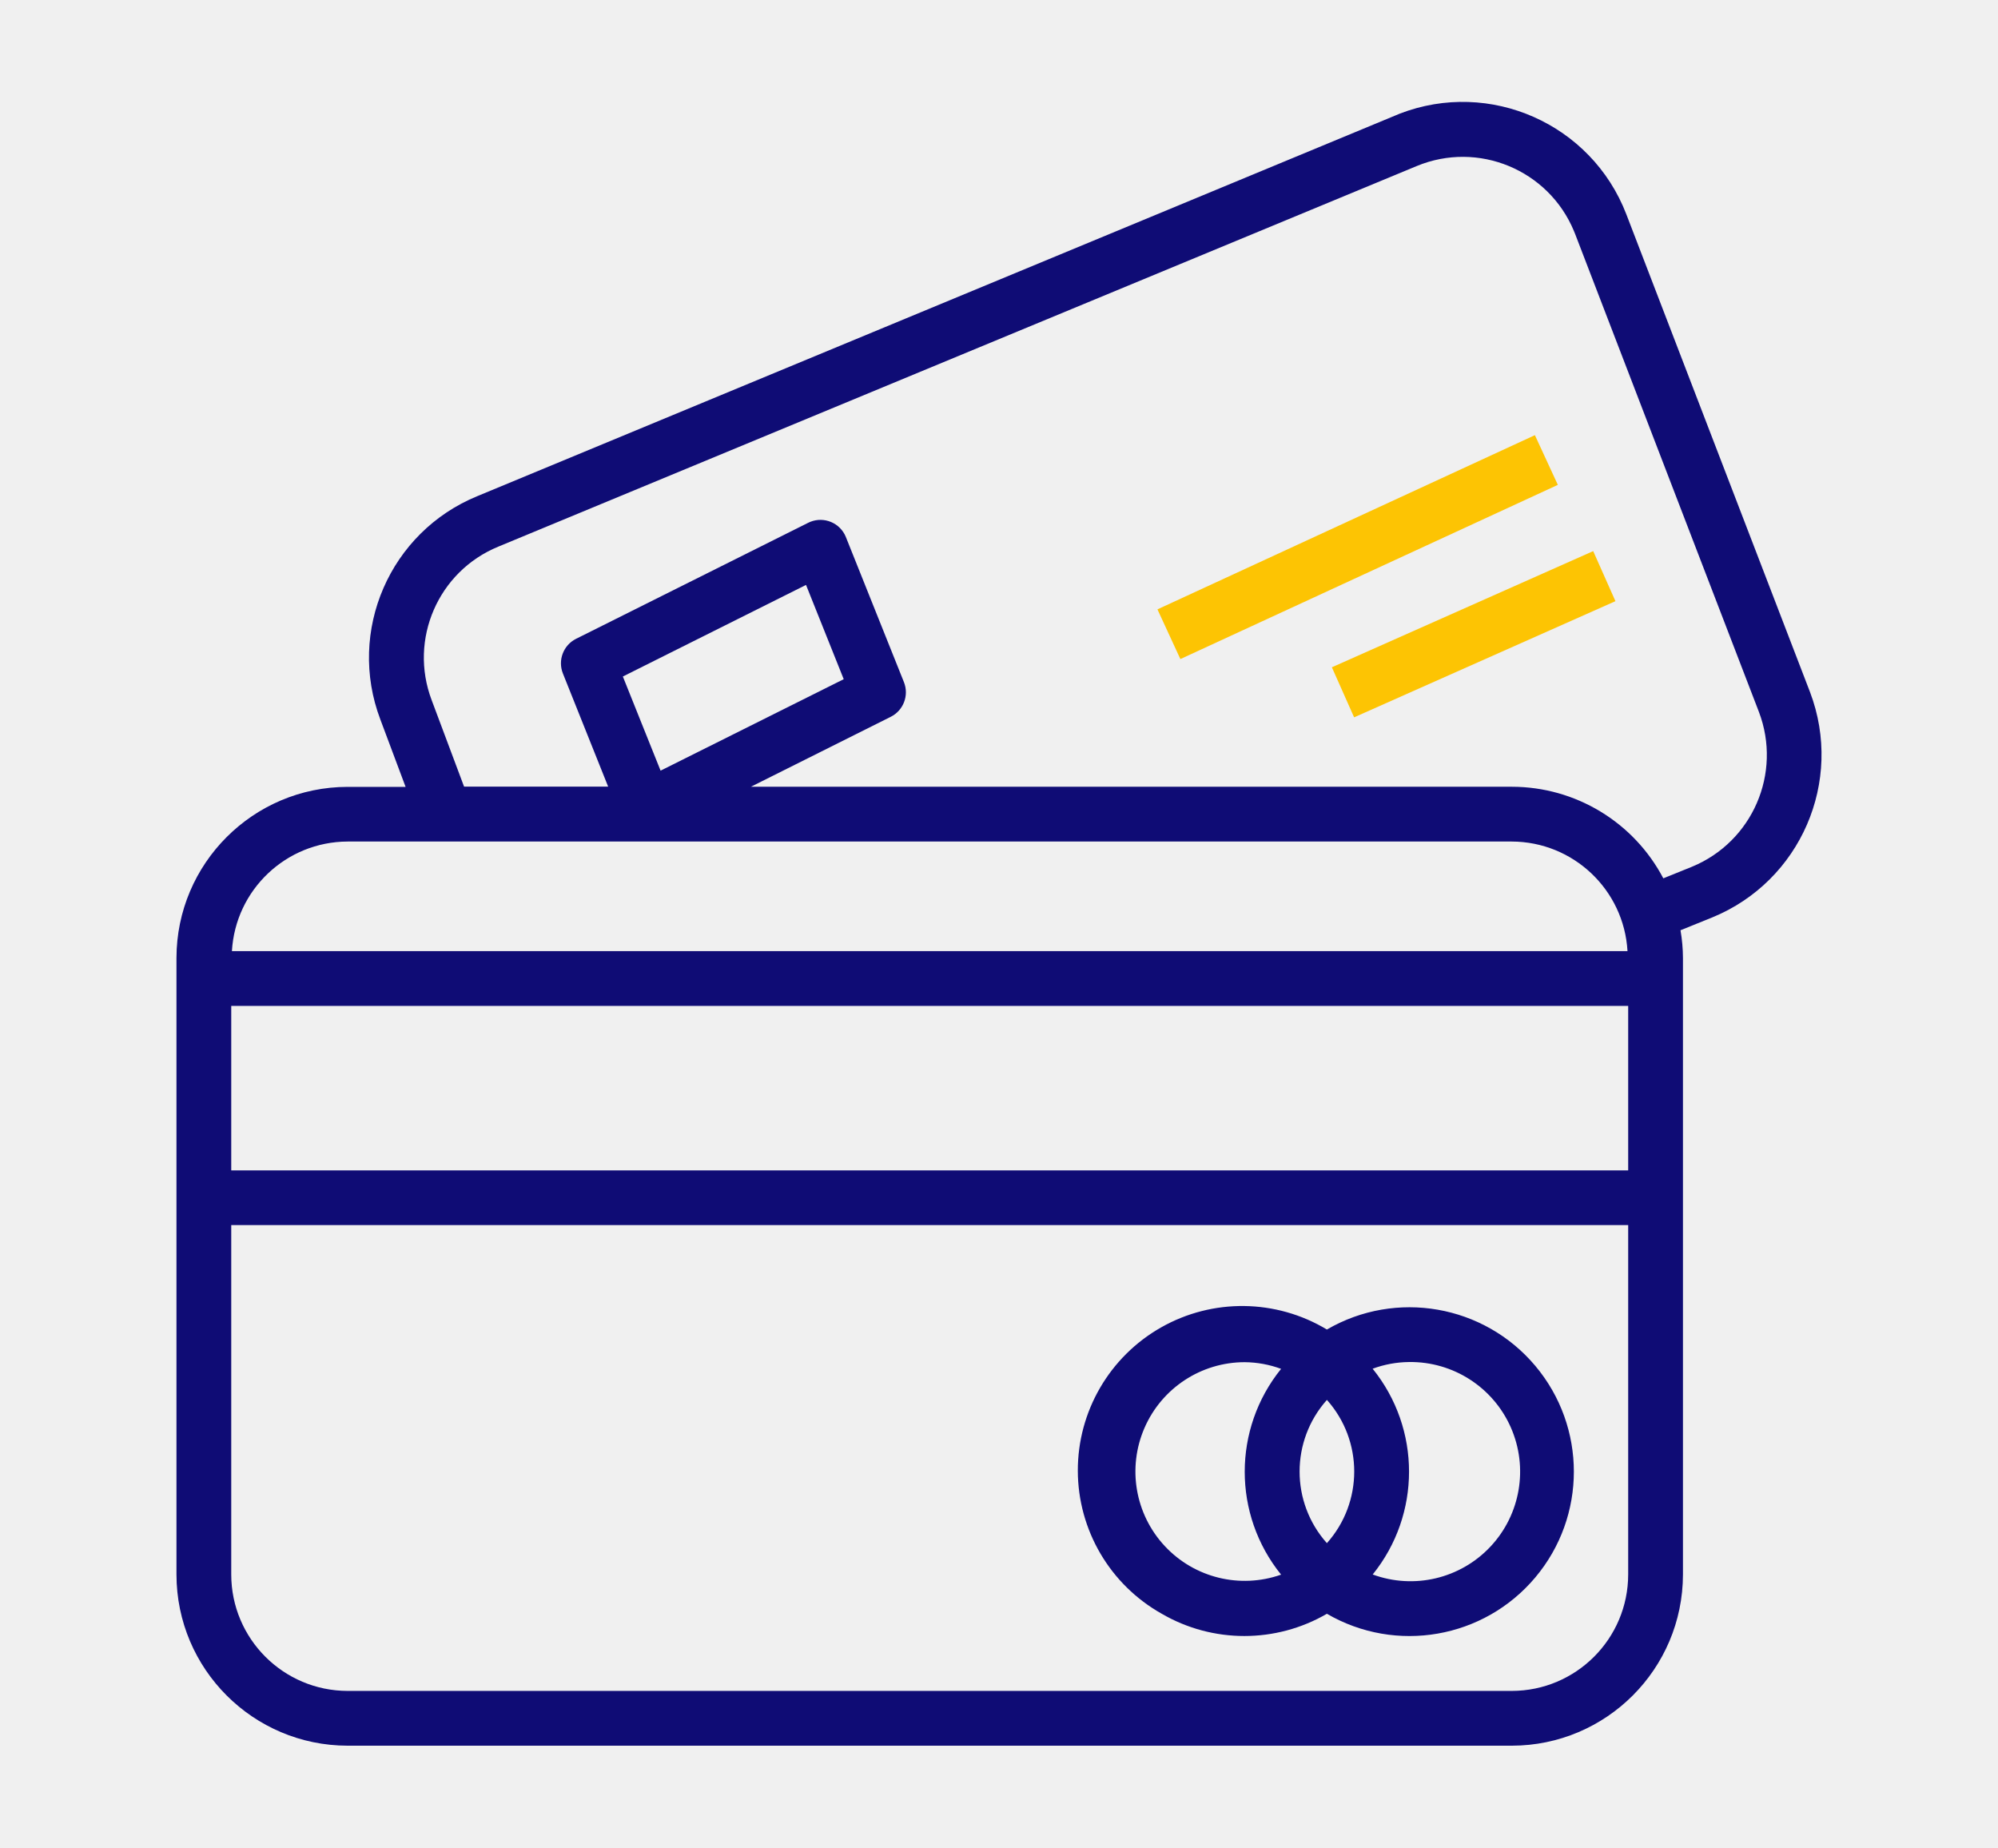
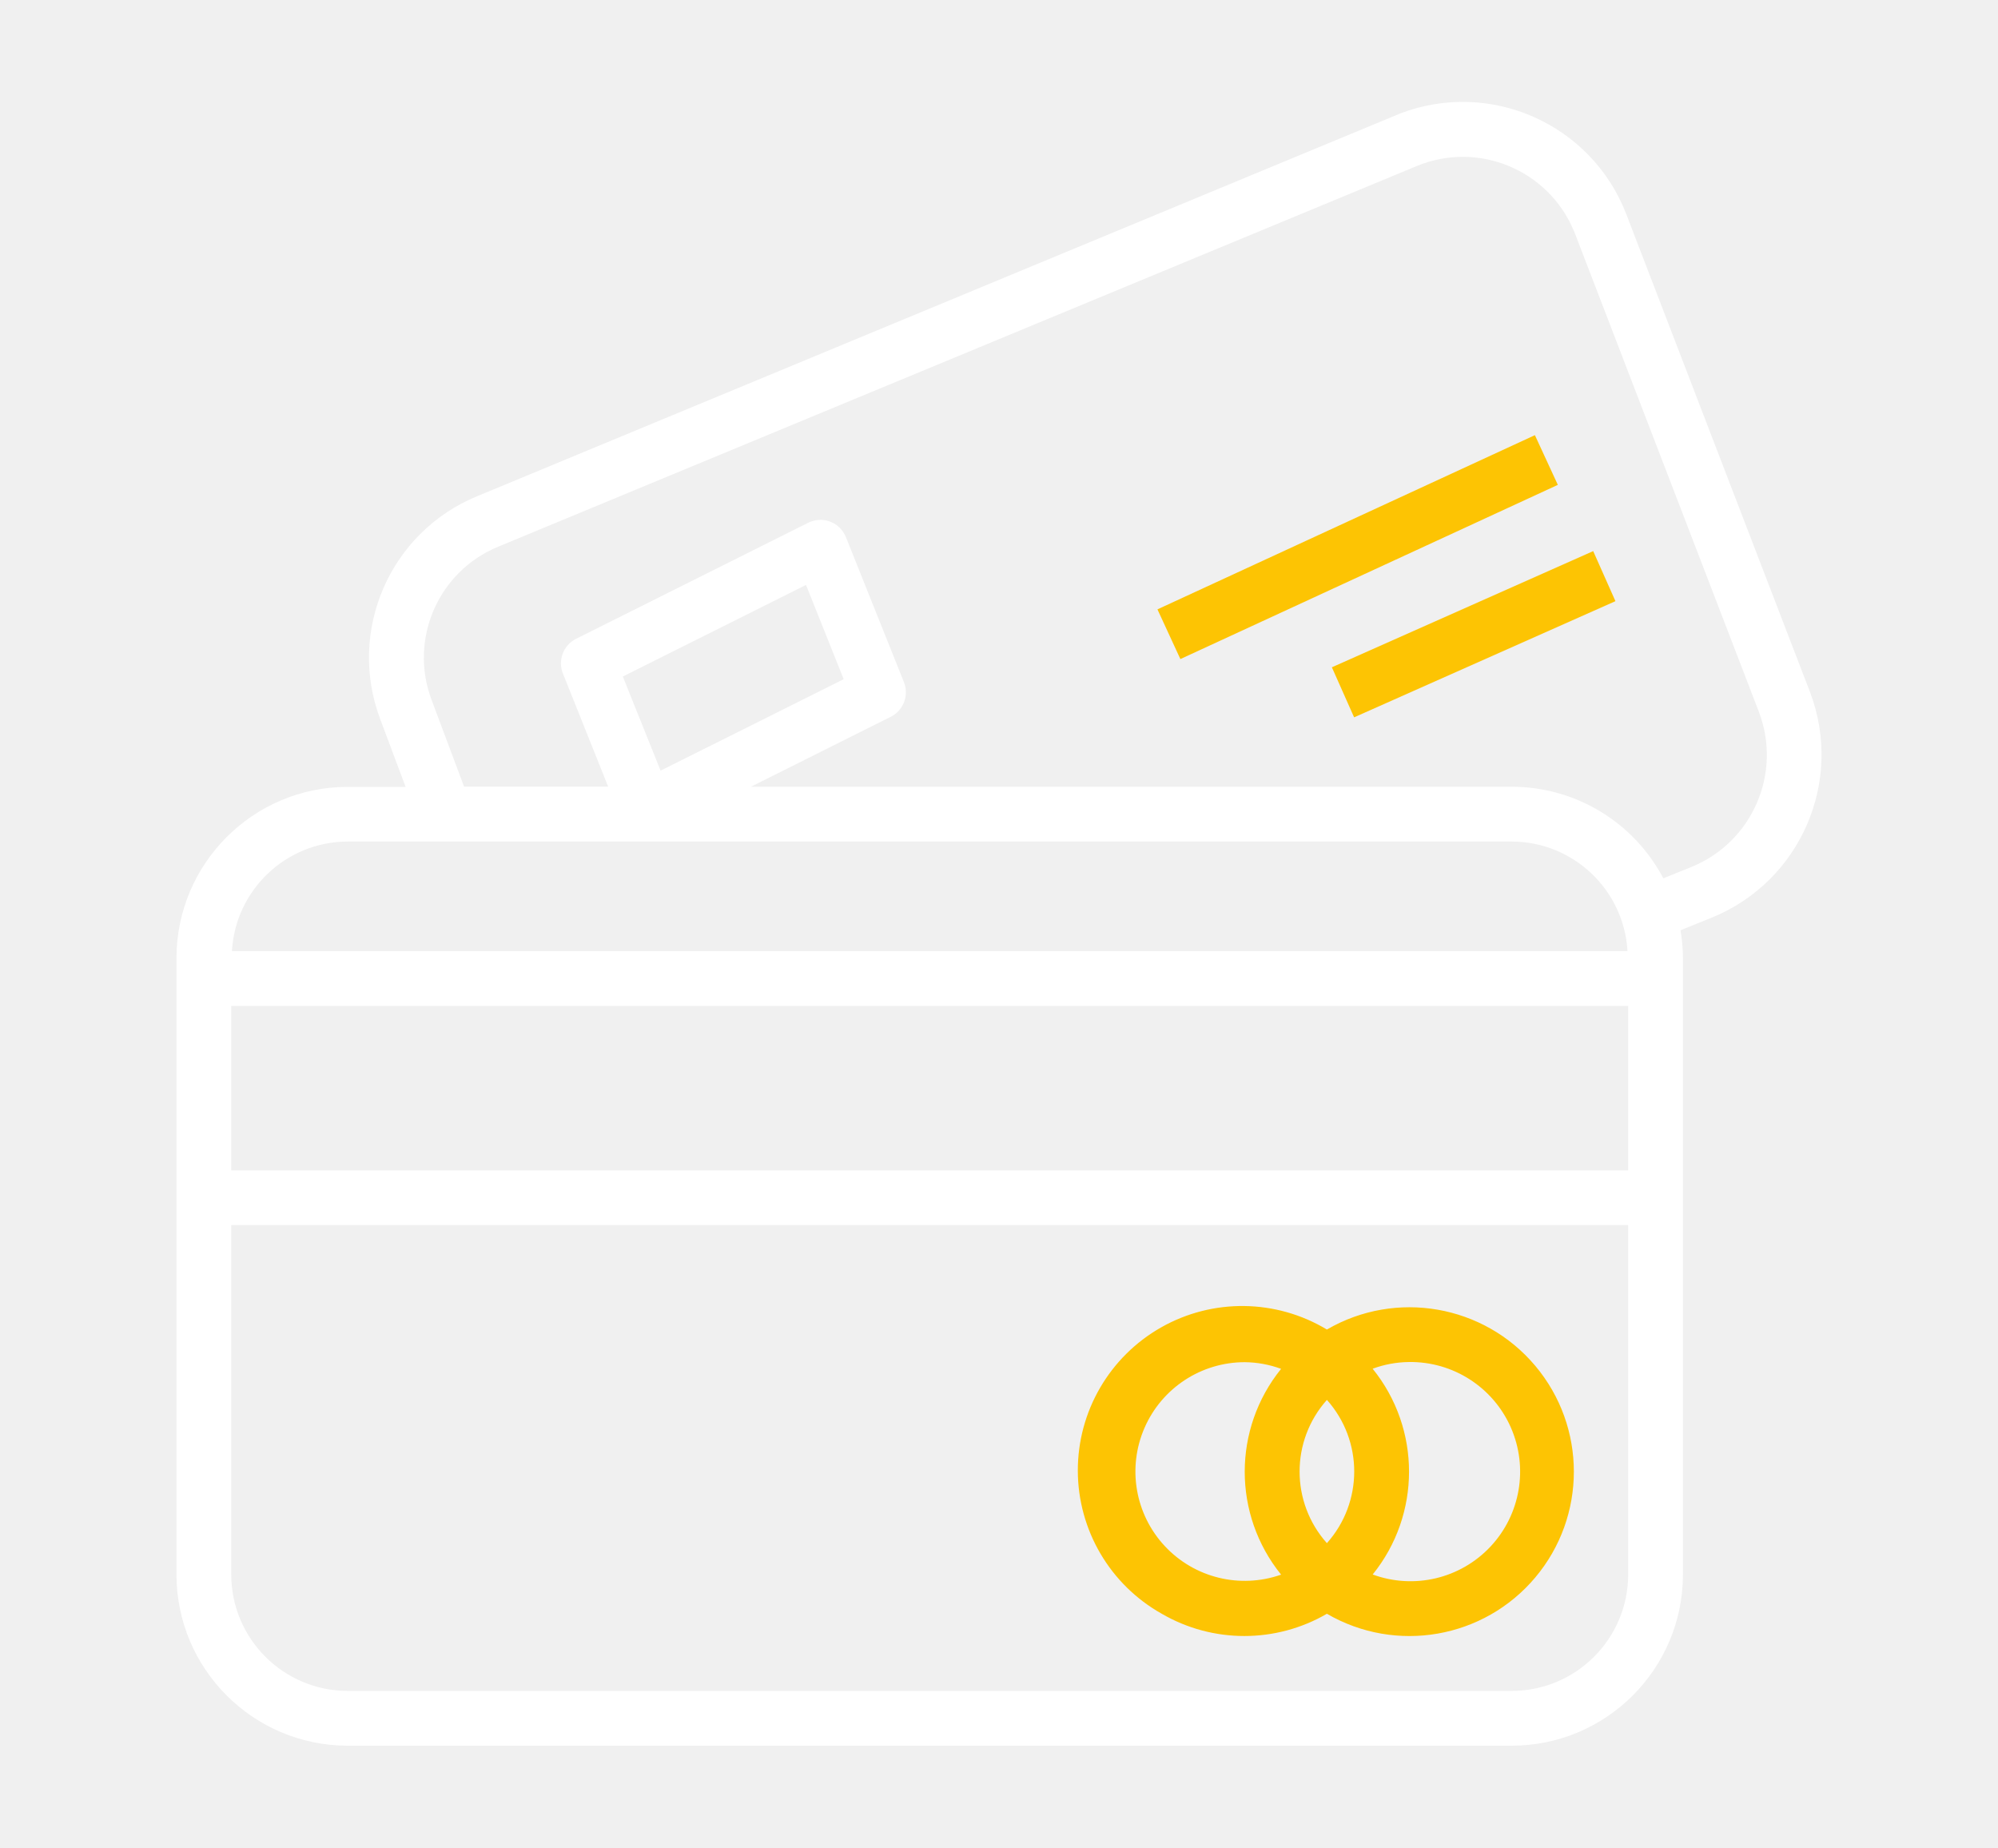
<svg xmlns="http://www.w3.org/2000/svg" width="53" height="49" viewBox="0 0 53 49">
  <defs>
    <clipPath id="clip-upi_2">
      <rect width="53" height="49" />
    </clipPath>
  </defs>
  <g id="upi_2" data-name="upi – 2" clip-path="url(#clip-upi_2)">
    <g id="credit-card_1_" data-name="credit-card (1)" transform="translate(4.681 2.703)">
      <g id="Group_12683" data-name="Group 12683">
        <g id="Group_12682" data-name="Group 12682">
-           <path id="Path_12233" data-name="Path 12233" d="M43.334,15.9,38.459,3.221A4.65,4.65,0,0,0,32.447.555l-.1.042L7.979,10.7a4.628,4.628,0,0,0-2.571,5.922l.67,1.788H4.541A4.546,4.546,0,0,0,0,22.948V39.3a4.546,4.546,0,0,0,4.541,4.541h30.88A4.546,4.546,0,0,0,39.962,39.3V22.948a4.464,4.464,0,0,0-.065-.735l.844-.341A4.667,4.667,0,0,0,43.334,15.9ZM4.541,19.86h30.88a3.084,3.084,0,0,1,3.07,2.906H1.471A3.084,3.084,0,0,1,4.541,19.86Zm7.3-4.377L16.7,13.054l1,2.5L12.842,17.98ZM38.509,39.3a3.092,3.092,0,0,1-3.088,3.088H4.541A3.092,3.092,0,0,1,1.453,39.3V30.032H38.509Zm0-10.717H1.453V24.22H38.509ZM40.2,20.529l-.759.307a4.543,4.543,0,0,0-4.015-2.429H15.238l3.709-1.855a.727.727,0,0,0,.35-.92l-1.541-3.851a.727.727,0,0,0-.944-.4l-.055.025L10.6,14.483a.727.727,0,0,0-.349.92l1.2,3H7.629l-.86-2.295a3.181,3.181,0,0,1,1.767-4.069L32.9,1.944A3.193,3.193,0,0,1,37.071,3.67q.016.038.031.076l4.875,12.676A3.208,3.208,0,0,1,40.2,20.529Z" transform="translate(0 -0.243)" fill="#0f0c75" />
-           <path id="Path_12234" data-name="Path 12234" d="M266.05,360.359a4.36,4.36,0,0,0,4.38,0,4.36,4.36,0,1,0,0-7.539,4.36,4.36,0,1,0-4.38,7.539Zm5.595-6.5a2.876,2.876,0,0,1,.965-.177,2.907,2.907,0,1,1-.965,5.635A4.342,4.342,0,0,0,271.644,353.86Zm-1.215.827a2.853,2.853,0,0,1,0,3.8A2.853,2.853,0,0,1,270.43,354.687Zm-2.18-1a2.874,2.874,0,0,1,.965.177,4.342,4.342,0,0,0,0,5.458,2.9,2.9,0,1,1-.965-5.635Z" transform="translate(-239.913 -320.26)" fill="#0f0c75" />
+           <path id="Path_12233" data-name="Path 12233" d="M43.334,15.9,38.459,3.221A4.65,4.65,0,0,0,32.447.555l-.1.042L7.979,10.7a4.628,4.628,0,0,0-2.571,5.922l.67,1.788H4.541A4.546,4.546,0,0,0,0,22.948V39.3a4.546,4.546,0,0,0,4.541,4.541h30.88A4.546,4.546,0,0,0,39.962,39.3V22.948a4.464,4.464,0,0,0-.065-.735l.844-.341A4.667,4.667,0,0,0,43.334,15.9ZM4.541,19.86h30.88a3.084,3.084,0,0,1,3.07,2.906H1.471A3.084,3.084,0,0,1,4.541,19.86Zm7.3-4.377L16.7,13.054l1,2.5L12.842,17.98ZM38.509,39.3a3.092,3.092,0,0,1-3.088,3.088H4.541A3.092,3.092,0,0,1,1.453,39.3V30.032H38.509Zm0-10.717H1.453V24.22H38.509ZM40.2,20.529l-.759.307a4.543,4.543,0,0,0-4.015-2.429H15.238l3.709-1.855a.727.727,0,0,0,.35-.92l-1.541-3.851a.727.727,0,0,0-.944-.4l-.055.025L10.6,14.483a.727.727,0,0,0-.349.92l1.2,3H7.629l-.86-2.295a3.181,3.181,0,0,1,1.767-4.069L32.9,1.944A3.193,3.193,0,0,1,37.071,3.67q.016.038.031.076l4.875,12.676A3.208,3.208,0,0,1,40.2,20.529Z" transform="translate(0 -0.243)" fill="#fff" />
+           <path id="Path_12234" data-name="Path 12234" d="M266.05,360.359a4.36,4.36,0,0,0,4.38,0,4.36,4.36,0,1,0,0-7.539,4.36,4.36,0,1,0-4.38,7.539Zm5.595-6.5a2.876,2.876,0,0,1,.965-.177,2.907,2.907,0,1,1-.965,5.635A4.342,4.342,0,0,0,271.644,353.86Zm-1.215.827a2.853,2.853,0,0,1,0,3.8A2.853,2.853,0,0,1,270.43,354.687Zm-2.18-1a2.874,2.874,0,0,1,.965.177,4.342,4.342,0,0,0,0,5.458,2.9,2.9,0,1,1-.965-5.635Z" transform="translate(-239.913 -320.26)" fill="#fdc403" />
          <rect id="Rectangle_5041" data-name="Rectangle 5041" width="1.453" height="7.586" transform="translate(31.239 16.323) rotate(-113.966)" fill="#fdc403" />
          <rect id="Rectangle_5042" data-name="Rectangle 5042" width="11.027" height="1.452" transform="matrix(0.908, -0.419, 0.419, 0.908, 26.022, 13.459)" fill="#fdc403" />
        </g>
      </g>
    </g>
  </g>
</svg>
